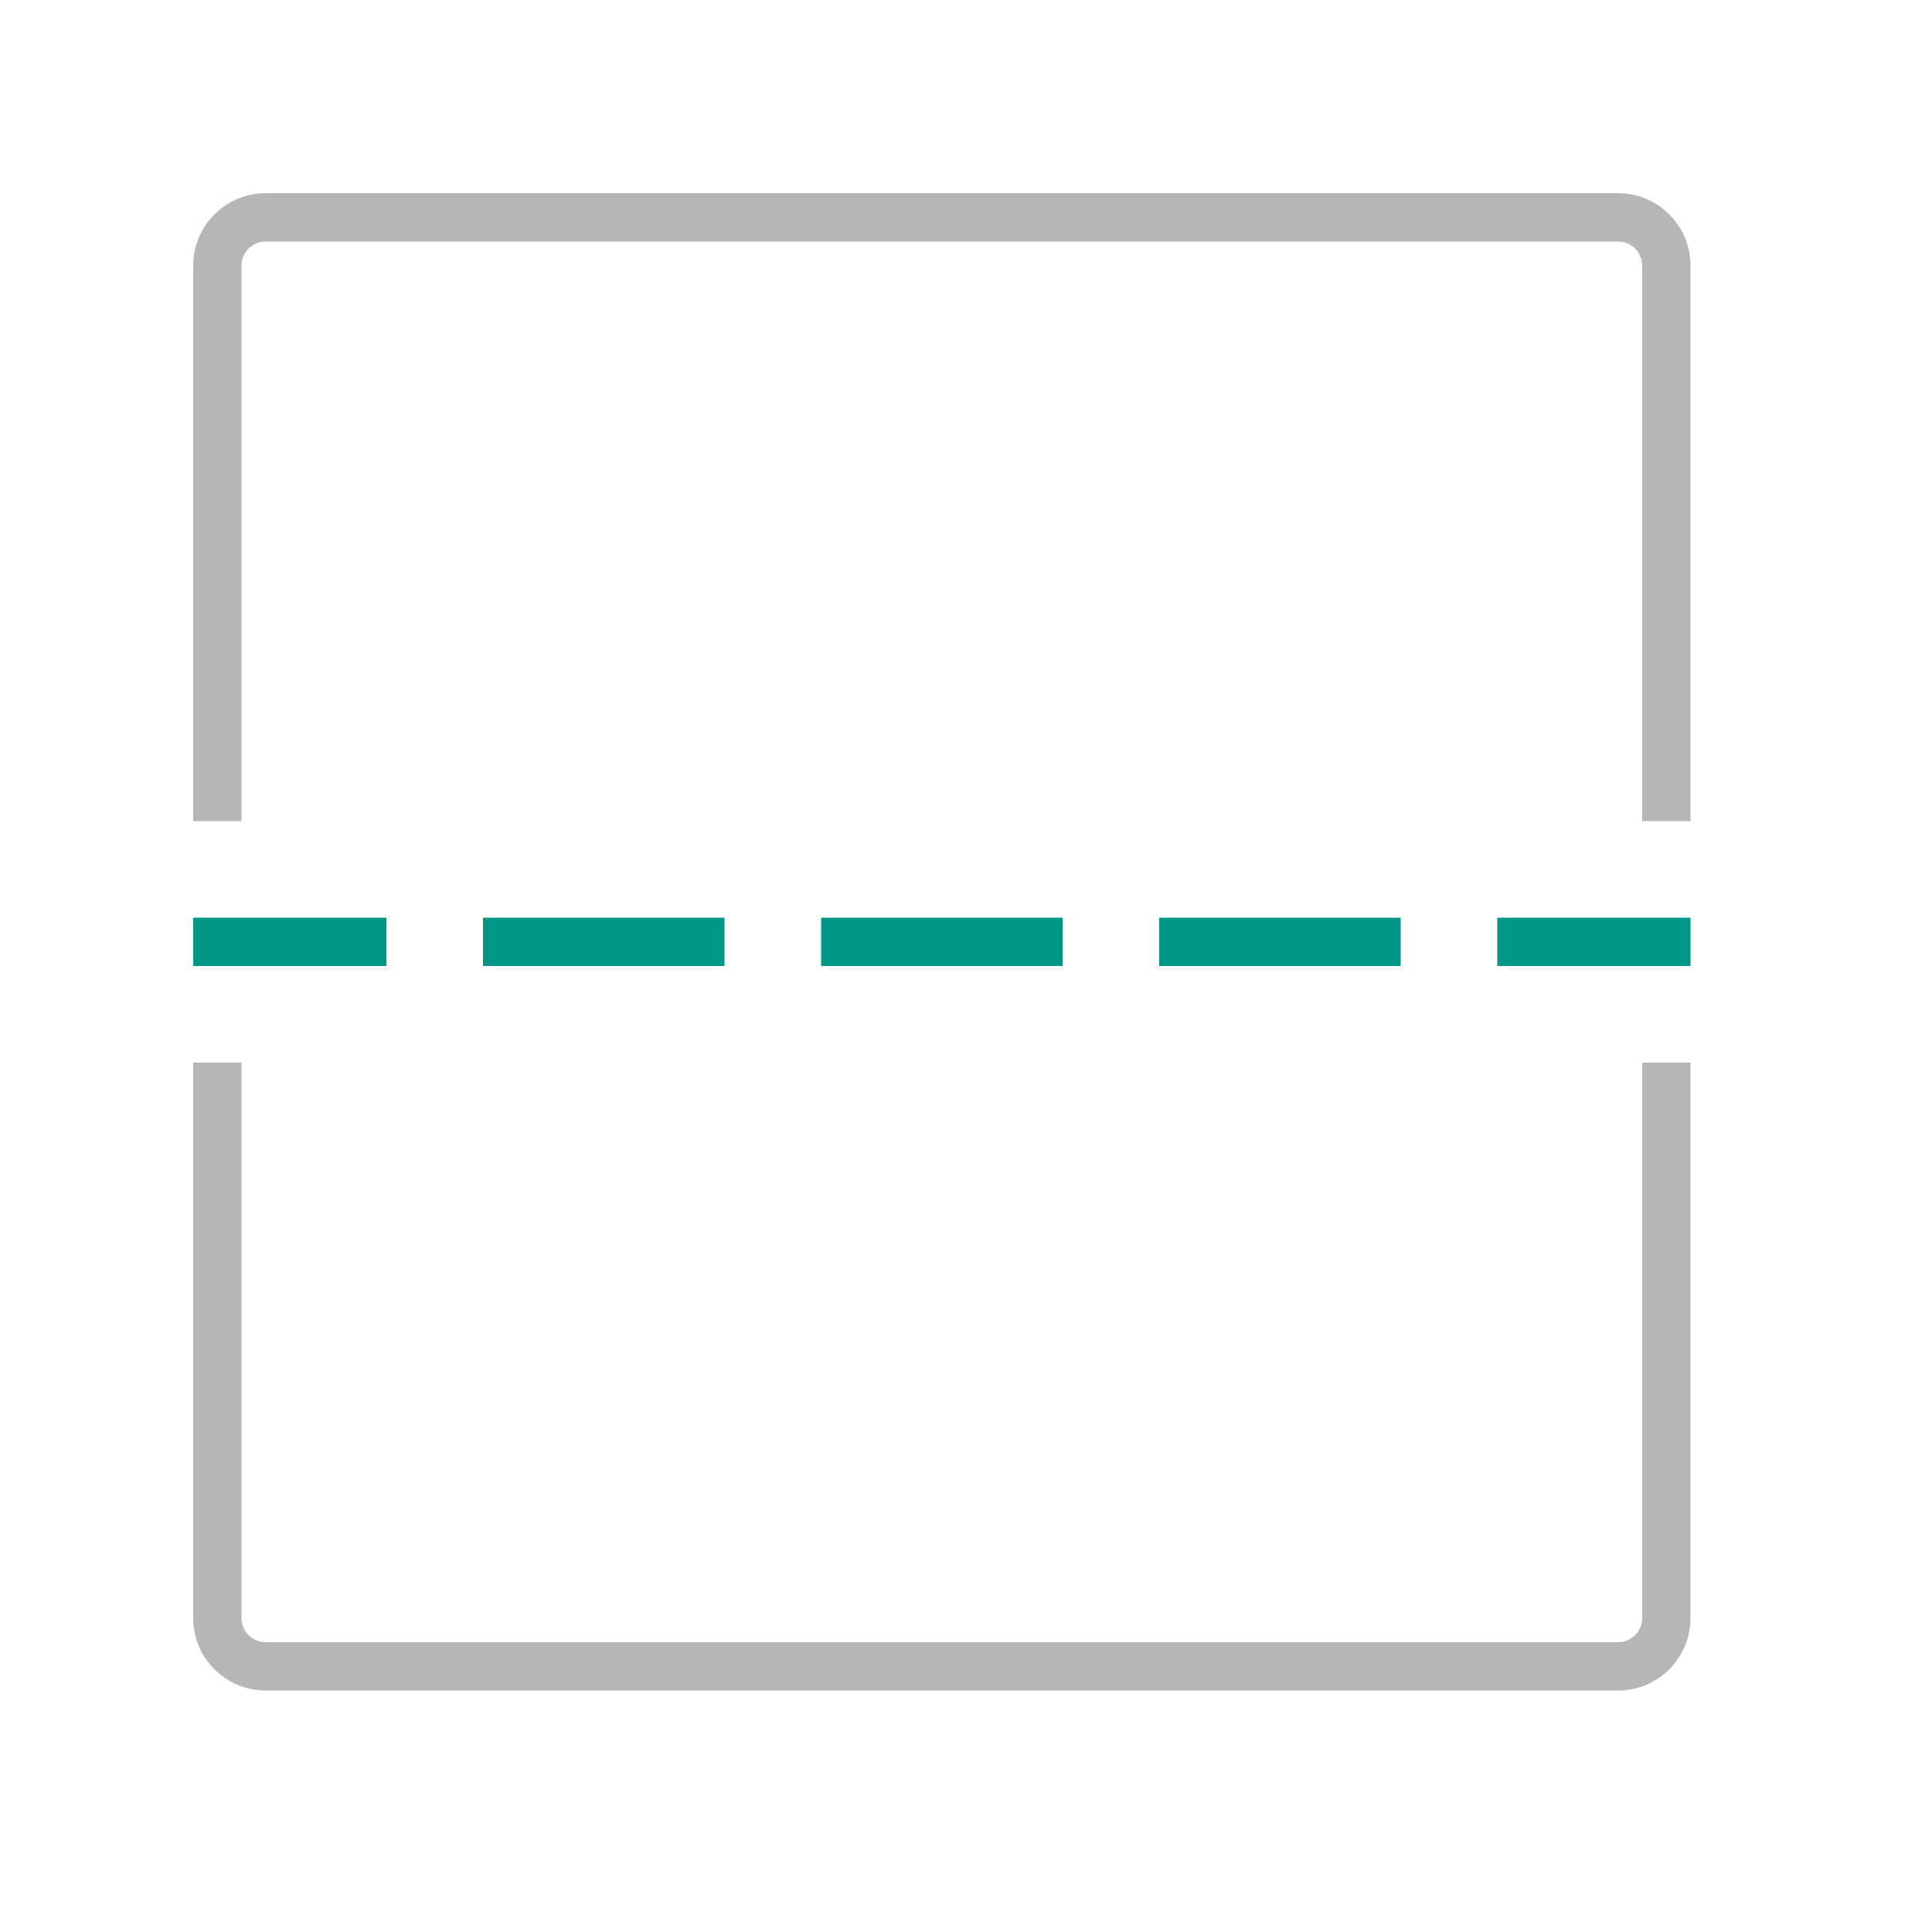
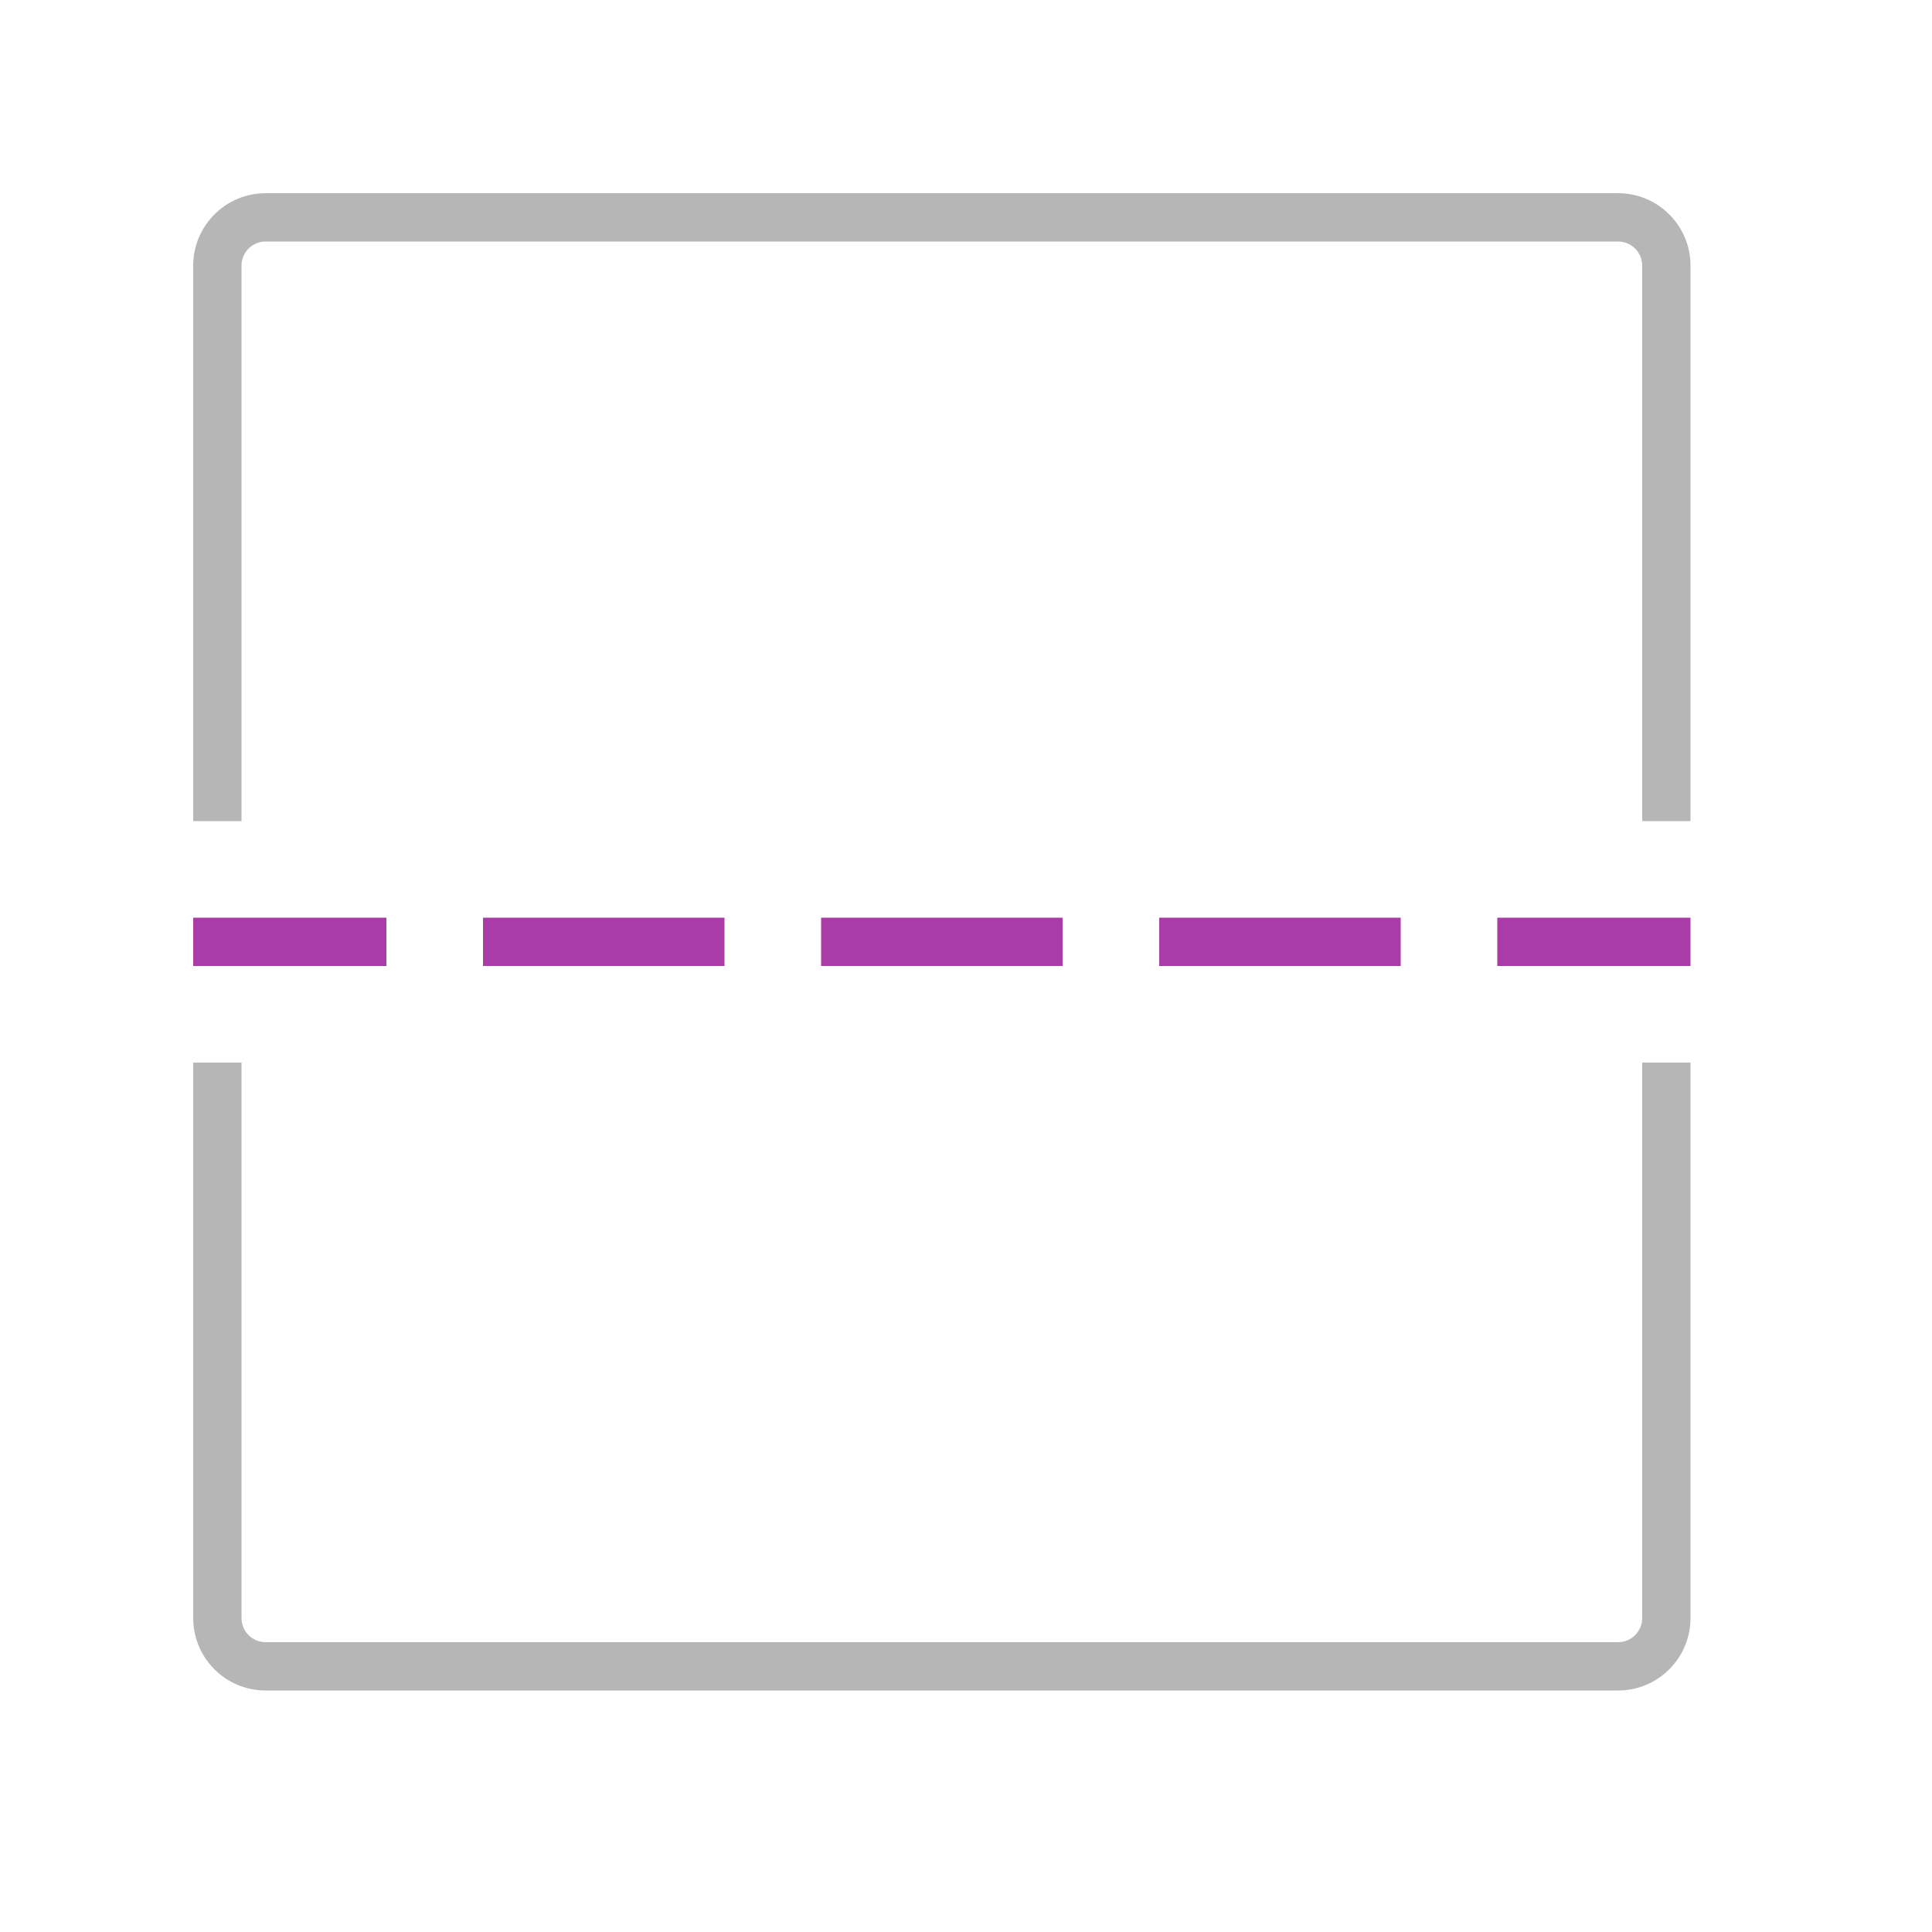
<svg xmlns="http://www.w3.org/2000/svg" width="40" height="40" viewBox="0 0 40 40">
-   <path d="M8,20H4V19H8Zm7-1H10v1h5Zm7,0H17v1h5Zm7,0H24v1h5Zm6,0H31v1h4Z" style="fill:#009688" />
+   <path d="M8,20H4V19H8Zm7-1H10v1h5Zm7,0H17v1h5Zm7,0H24v1h5Zm6,0H31v1h4Z" style="fill:#a93ca6" />
  <path d="M33.5,4H5.5A1.5,1.5,0,0,0,4,5.5V17H5V5.5A.5.5,0,0,1,5.5,5h28a.5.5,0,0,1,.5.5V17h1V5.5A1.5,1.5,0,0,0,33.5,4Z" style="fill:#b6b6b6" />
  <path d="M34,22V33.5a.5.5,0,0,1-.5.5H5.5a.5.5,0,0,1-.5-.5V22H4V33.5A1.5,1.5,0,0,0,5.5,35h28A1.5,1.5,0,0,0,35,33.5V22Z" style="fill:#b6b6b6" />
</svg>
